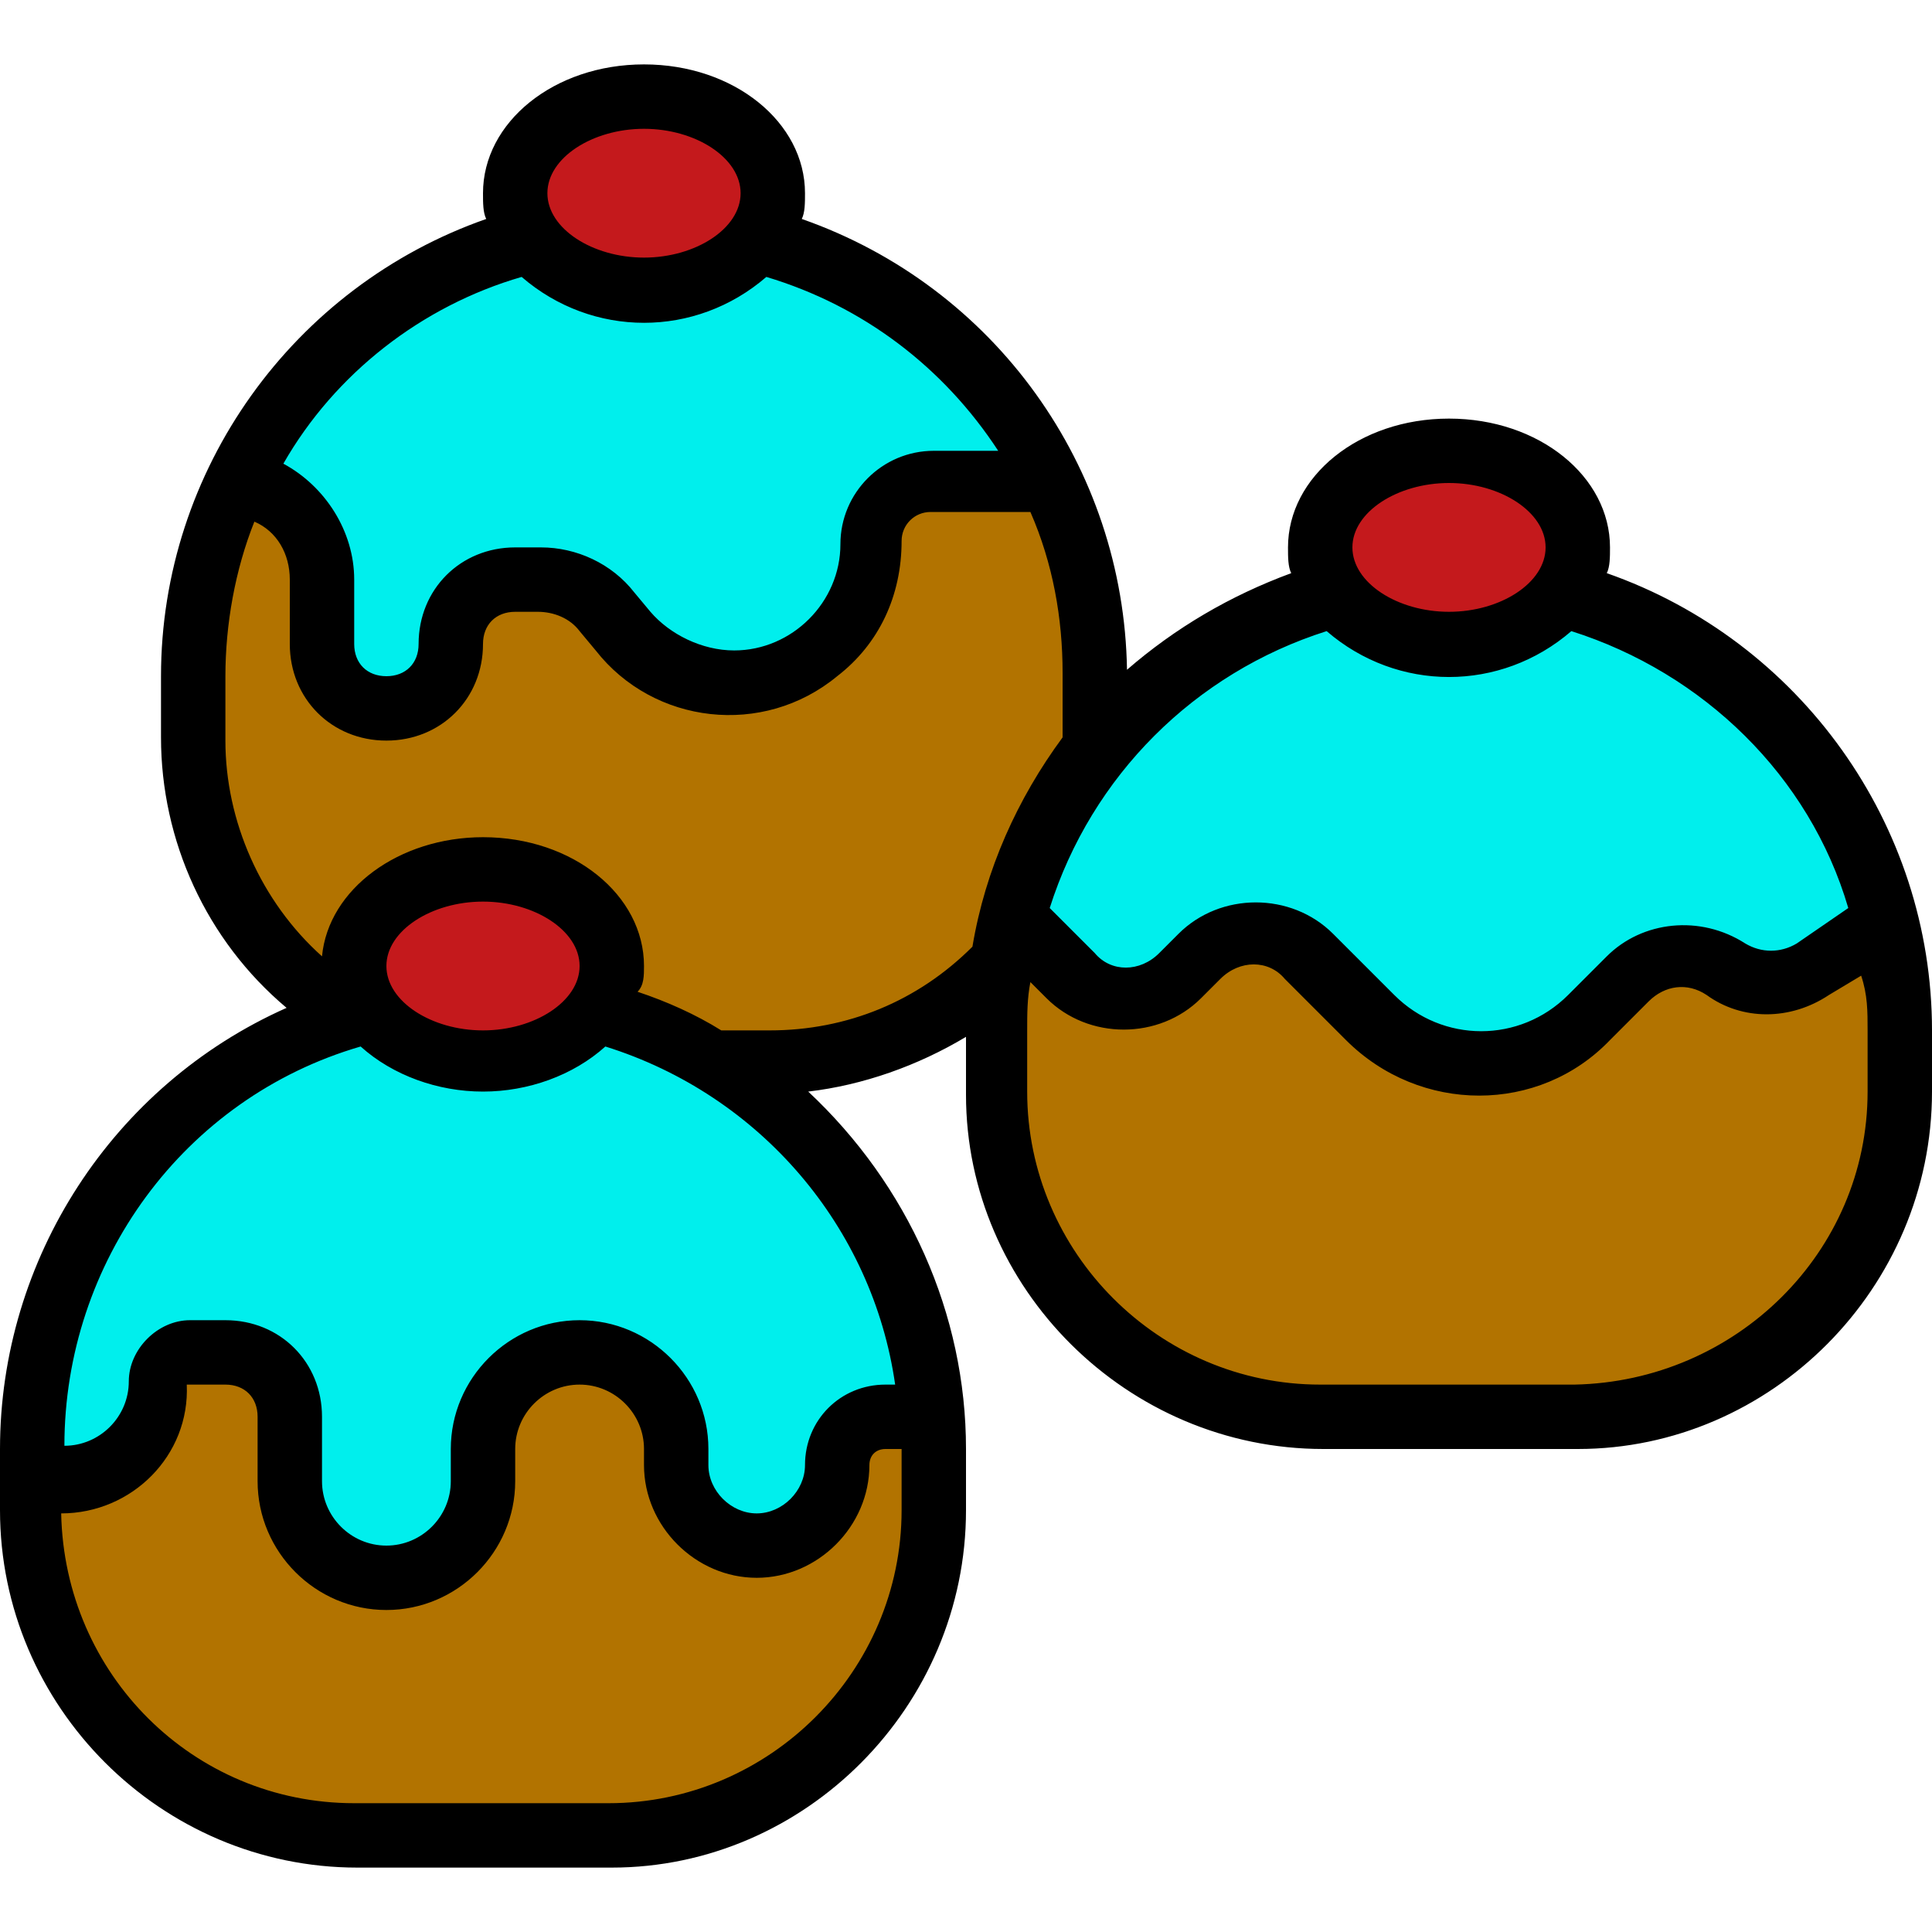
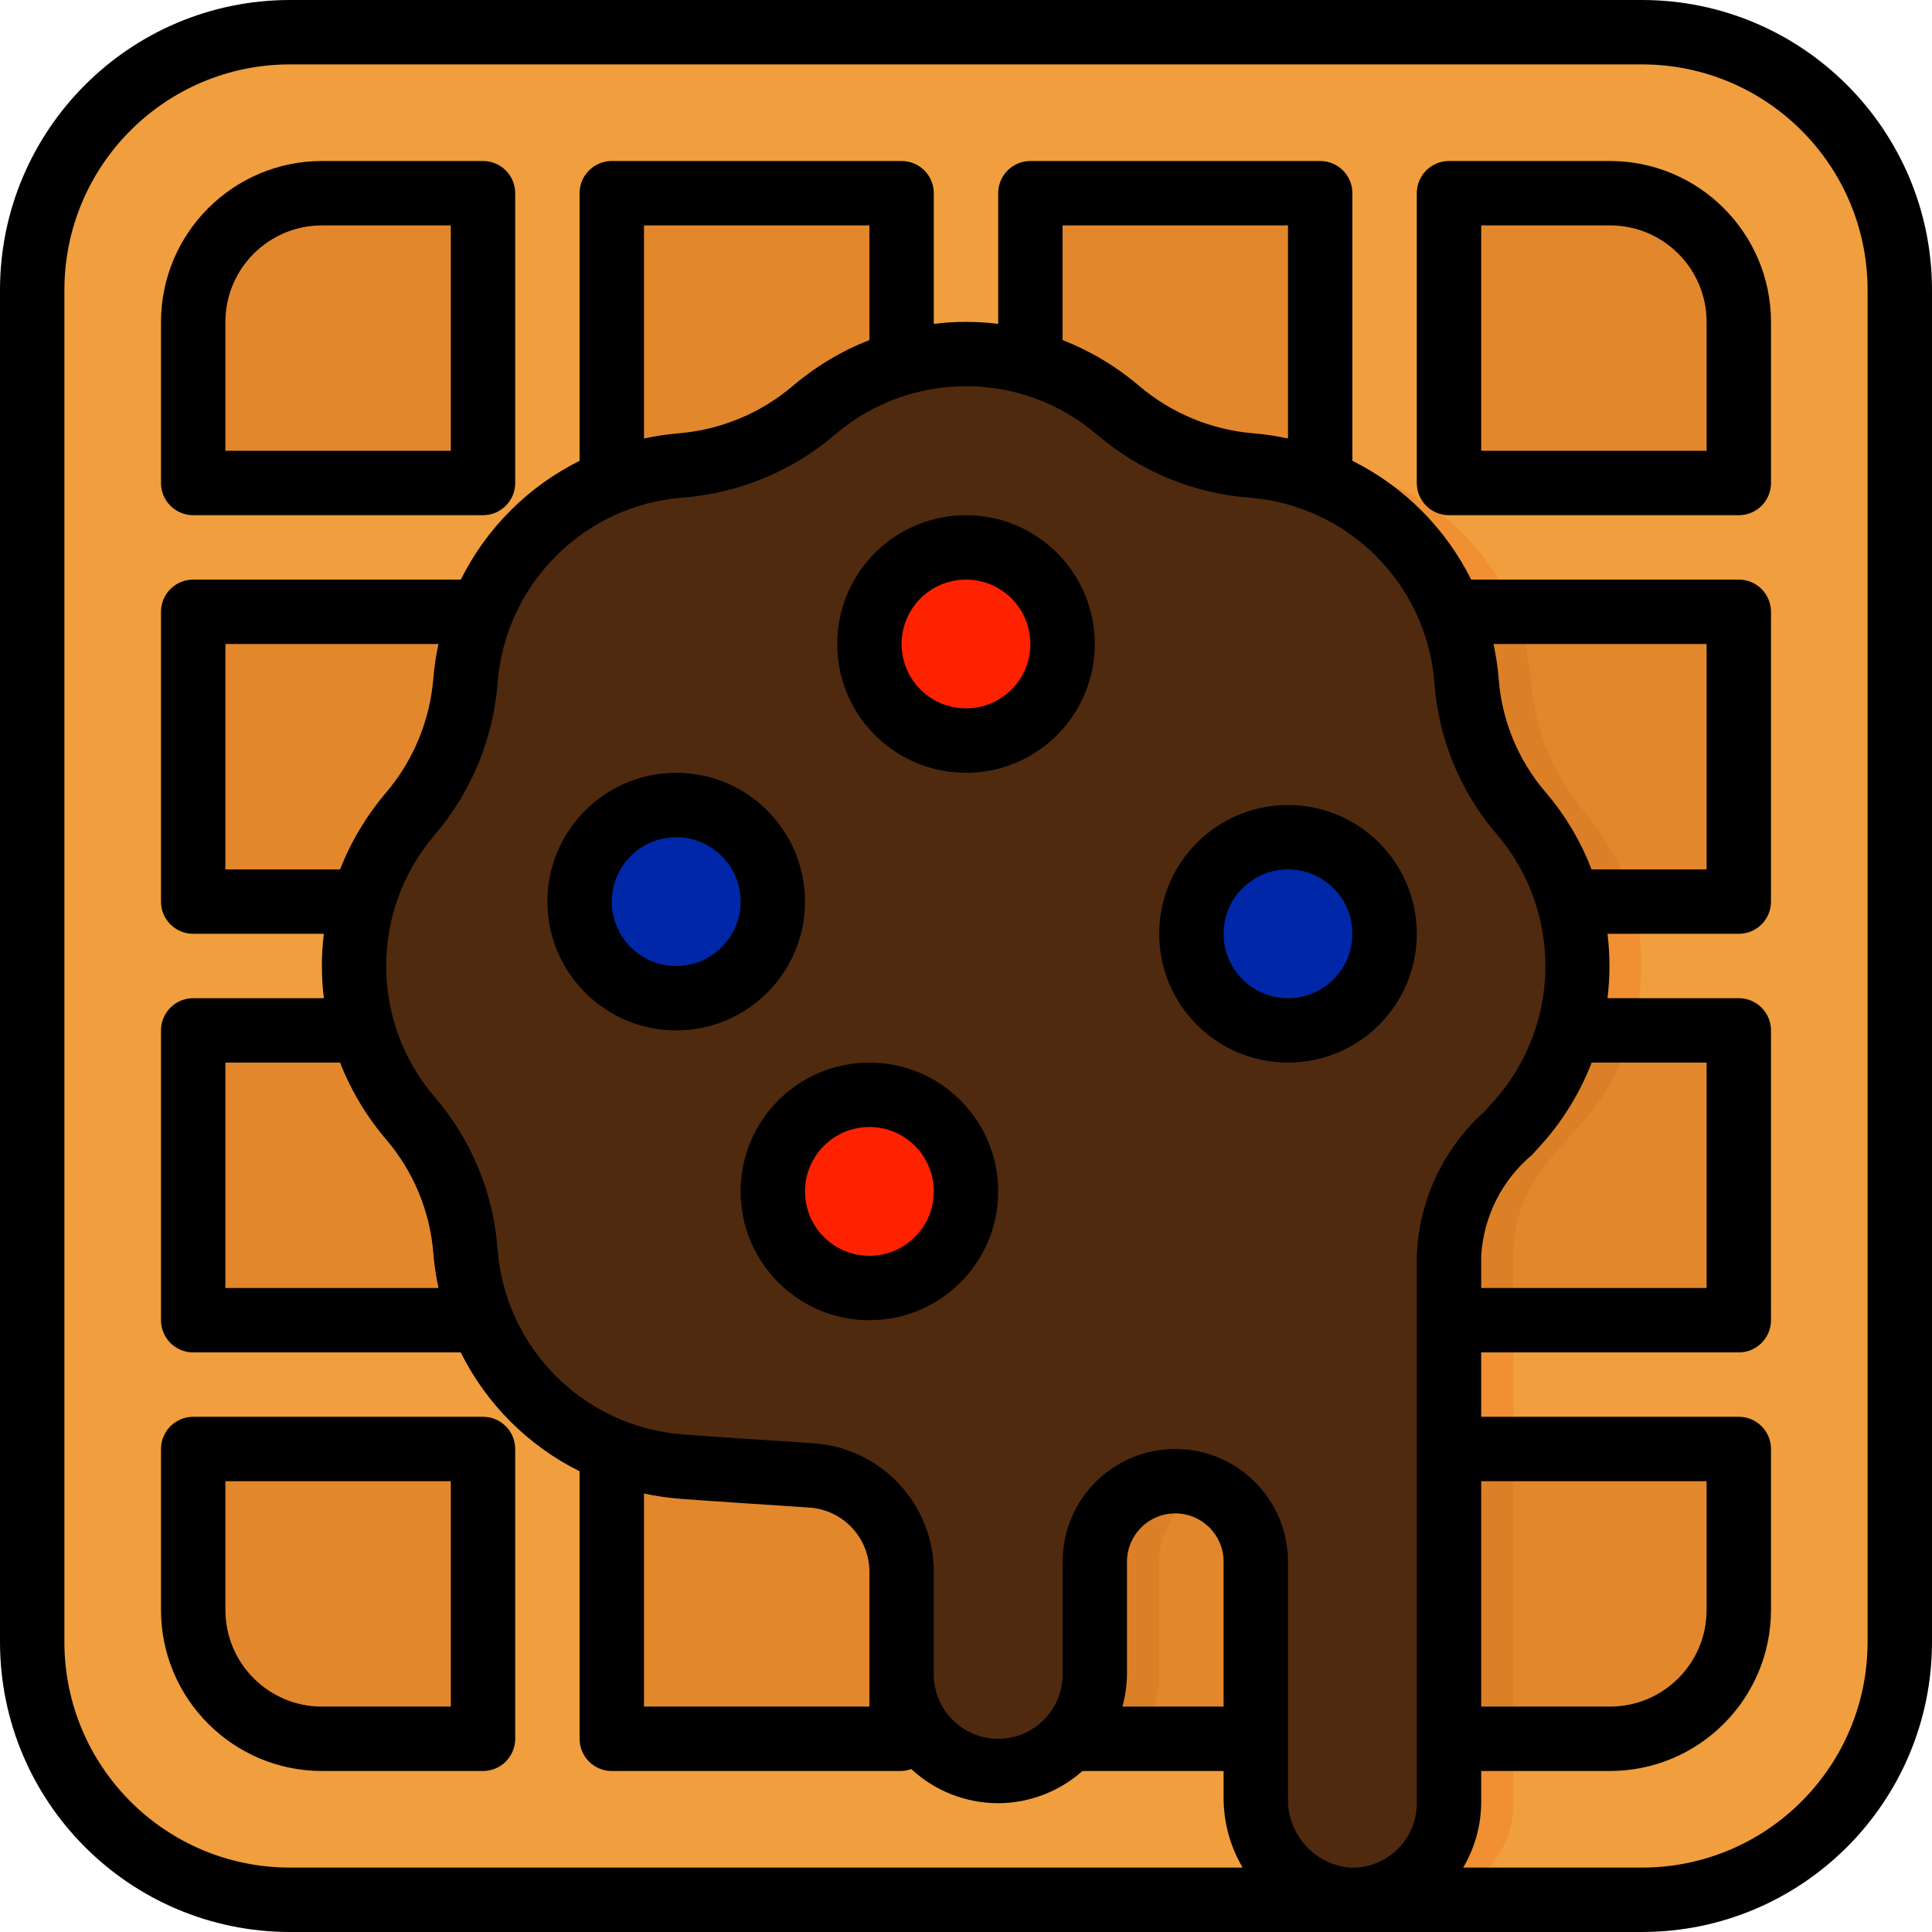
<svg xmlns="http://www.w3.org/2000/svg" version="1.1" width="512" height="512" x="0" y="0" viewBox="0 0 480 480" style="enable-background:new 0 0 512 512" xml:space="preserve" class="">
  <g>
-     <path style="" d="M160,56C98.4,56,48,106.4,48,168v15.2C48,228,84,264,128.8,264l0,0H192c44,0,80-36,80-80.8l0,0V168  C272,106.4,221.6,56,160,56z" fill="#b27300" data-original="#ffbf41" class="" />
-     <path style="" d="M80,144v16c0,8.8,7.2,16,16,16s16-7.2,16-16s7.2-16,16-16h5.6c6.4,0,12.8,3.2,16.8,8l4,4.8  c12,15.2,33.6,17.6,48.8,5.6c8-6.4,12.8-16.8,12.8-27.2c0-8.8,7.2-15.2,15.2-15.2l0,0h29.6C234.4,64,168,40,112,66.4  C88.8,77.6,69.6,96.8,58.4,120C71.2,121.6,80,132,80,144z" fill="#00efed" data-original="#f6f6e7" class="" />
-     <ellipse style="" cx="160" cy="48" rx="32" ry="24" fill="#c4191c" data-original="#ac2022" class="" />
-     <g>
-       <path style="" d="M120,248C58.4,248,8,298.4,8,360v15.2C8,420,44,456,88.8,456l0,0H152c44,0,80-36,80-80.8l0,0V360   C232,298.4,181.6,248,120,248z" fill="#b27300" data-original="#ffbf41" class="" />
-       <path style="" d="M360,144c-61.6,0-112,50.4-112,112v15.2c0,44.8,36,80.8,80.8,80.8l0,0H392c44,0,80-36,80-80.8l0,0   V256C472,194.4,421.6,144,360,144z" fill="#b27300" data-original="#ffbf41" class="" />
+     <path d="m72 8h336c35.348 0 64 28.652 64 64v336c0 35.348-28.652 64-64 64h-336c-35.348 0-64-28.652-64-64v-336c0-35.348 28.652-64 64-64zm0 0" fill="#f09e3e" data-original="#f09e3e" style="" />
+     <g fill="#e3872d">
+       <path d="m80 48h40v72h-72v-40c0-17.672 14.328-32 32-32zm0 0" fill="#e3872d" data-original="#e3872d" style="" class="" />
+       <path d="m152 48h72v72h-72zm0 0" fill="#e3872d" data-original="#e3872d" style="" class="" />
+       <path d="m256 48h72v72h-72zm0 0" fill="#e3872d" data-original="#e3872d" style="" class="" />
+       <path d="m360 48h40c17.672 0 32 14.328 32 32v40h-72zm0 0" fill="#e3872d" data-original="#e3872d" style="" class="" />
+       <path d="m48 152h72v72h-72zm0 0" fill="#e3872d" data-original="#e3872d" style="" class="" />
+       <path d="m152 152h72v72h-72zm0 0" fill="#e3872d" data-original="#e3872d" style="" class="" />
+       <path d="m256 152h72v72h-72zm0 0" fill="#e3872d" data-original="#e3872d" style="" class="" />
+       <path d="m360 152h72v72h-72zm0 0" fill="#e3872d" data-original="#e3872d" style="" class="" />
+       <path d="m48 256h72v72h-72zm0 0" fill="#e3872d" data-original="#e3872d" style="" class="" />
+       <path d="m152 256h72v72h-72zm0 0" fill="#e3872d" data-original="#e3872d" style="" class="" />
+       <path d="m256 256h72v72h-72zm0 0" fill="#e3872d" data-original="#e3872d" style="" class="" />
+       <path d="m360 256h72v72h-72zm0 0" fill="#e3872d" data-original="#e3872d" style="" class="" />
+       <path d="m48 360h72v72h-40c-17.672 0-32-14.328-32-32zm0 0" fill="#e3872d" data-original="#e3872d" style="" class="" />
+       <path d="m152 360h72v72h-72zm0 0" fill="#e3872d" data-original="#e3872d" style="" class="" />
+       <path d="m256 360h72v72h-72zm0 0" fill="#e3872d" data-original="#e3872d" style="" class="" />
+       <path d="m360 360h72v40c0 17.672-14.328 32-32 32h-40zm0 0" fill="#e3872d" data-original="#e3872d" style="" class="" />
+       <path d="m308 368c-11.047 0-20 8.953-20 20v28c-.016 5.922-2.238 11.625-6.23 16h46.23v-44c0-11.047-8.953-20-20-20zm0 0" fill="#e3872d" data-original="#e3872d" style="" class="" />
    </g>
-     <g>
-       <path style="" d="M120,248C58.4,248,8,298.4,8,360v8h7.2c13.6,0,24.8-11.2,24.8-24.8c0-4,3.2-7.2,7.2-7.2l0,0H56   c8.8,0,16,7.2,16,16v16c0,13.6,10.4,24,24,24s24-10.4,24-24v-8c0-13.6,10.4-24,24-24s24,10.4,24,24v4c0,11.2,8.8,20,20,20   s20-8.8,20-20c0-6.4,5.6-12,12-12h12C227.2,293.6,178.4,248,120,248z" fill="#00efed" data-original="#f6f6e7" class="" />
-       <path style="" d="M293.6,242.4l4.8-4.8c7.2-7.2,20-7.2,27.2,0l15.2,15.2c15.2,15.2,39.2,15.2,54.4,0l0,0l9.6-9.6   c6.4-6.4,16.8-7.2,24.8-2.4c6.4,4,15.2,4,21.6,0l17.6-12.8c-15.2-60-76-96-136-80.8c-39.2,10.4-70.4,40.8-80.8,80l14.4,14.4   C273.6,249.6,286.4,249.6,293.6,242.4z" fill="#00efed" data-original="#f6f6e7" class="" />
-     </g>
-     <g>
-       <ellipse style="" cx="360" cy="136" rx="32" ry="24" fill="#c4191c" data-original="#ac2022" class="" />
-       <ellipse style="" cx="120" cy="240" rx="32" ry="24" fill="#c4191c" data-original="#ac2022" class="" />
-     </g>
-     <path d="M399.2,142.4c0.8-1.6,0.8-4,0.8-6.4c0-17.6-17.6-32-40-32s-40,14.4-40,32c0,2.4,0,4.8,0.8,6.4c-15.2,5.6-28.8,13.6-40.8,24  c-0.8-50.4-32.8-95.2-80.8-112c0.8-1.6,0.8-4,0.8-6.4c0-17.6-17.6-32-40-32s-40,14.4-40,32c0,2.4,0,4.8,0.8,6.4  C72.8,71.2,40,116.8,40,168v15.2c0,25.6,11.2,50.4,31.2,67.2C28,269.6,0,312.8,0,360v15.2C0,424,40,464,88.8,464H152  c48,0,88-40,88-88.8V360c0-33.6-14.4-65.6-39.2-88.8c13.6-1.6,27.2-6.4,39.2-13.6V272c0,48,40,88,88.8,88H392c48,0,88-40,88-88.8  V256C480,204.8,447.2,159.2,399.2,142.4z M360,120c12.8,0,24,7.2,24,16s-11.2,16-24,16s-24-7.2-24-16S347.2,120,360,120z M160,32  c12.8,0,24,7.2,24,16s-11.2,16-24,16s-24-7.2-24-16S147.2,32,160,32z M129.6,68.8c17.6,15.2,43.2,15.2,60.8,0  c24,7.2,44,22.4,57.6,43.2h-16c-12.8,0-23.2,10.4-23.2,23.2c0,14.4-12,26.4-26.4,26.4c-8,0-16-4-20.8-9.6l-4-4.8  C152,140,143.2,136,134.4,136H128c-13.6,0-24,10.4-24,24c0,4.8-3.2,8-8,8s-8-3.2-8-8v-16c0-12-7.2-23.2-17.6-28.8  C83.2,92.8,104.8,76,129.6,68.8z M224,375.2c0,40-32.8,72.8-72.8,72.8H88c-40,0-72-32-72.8-72c17.6,0,32-14.4,31.2-32l0,0H56  c4.8,0,8,3.2,8,8v16c0,17.6,14.4,32,32,32s32-14.4,32-32v-8c0-8.8,7.2-16,16-16s16,7.2,16,16v4c0,15.2,12.8,28,28,28s28-12.8,28-28  c0-2.4,1.6-4,4-4h4V375.2z M222.4,344H220c-11.2,0-20,8.8-20,20c0,6.4-5.6,12-12,12s-12-5.6-12-12v-4c0-17.6-14.4-32-32-32  s-32,14.4-32,32v8c0,8.8-7.2,16-16,16s-16-7.2-16-16v-16c0-13.6-10.4-24-24-24h-8.8c-8,0-15.2,7.2-15.2,15.2c0,8.8-7.2,16-16,16  c0-45.6,29.6-86.4,73.6-99.2c8,7.2,19.2,11.2,30.4,11.2s22.4-4,30.4-11.2C188.8,272,216.8,304.8,222.4,344z M96,240  c0-8.8,11.2-16,24-16s24,7.2,24,16s-11.2,16-24,16S96,248.8,96,240z M191.2,256h-12c-6.4-4-13.6-7.2-20.8-9.6c1.6-1.6,1.6-4,1.6-6.4  c0-17.6-17.6-32-40-32c-20.8,0-38.4,12.8-40,29.6C64.8,224,56,204,56,184v-16c0-12.8,2.4-26.4,7.2-38.4c5.6,2.4,8.8,8,8.8,14.4v16  c0,13.6,10.4,24,24,24s24-10.4,24-24c0-4.8,3.2-8,8-8h5.6c4,0,8,1.6,10.4,4.8l4,4.8c14.4,18.4,41.6,21.6,60,6.4  c10.4-8,16-20,16-33.6c0-4,3.2-7.2,7.2-7.2H256c5.6,12.8,8,26.4,8,40v15.2c0,0,0,0,0,0.8c-11.2,15.2-19.2,32.8-22.4,52  C228,248.8,210.4,256,191.2,256z M464,256v15.2c0,40-32.8,72-72.8,72.8H328c-40,0-72.8-32.8-72.8-72.8V256c0-4,0-8,0.8-12l4,4  c10.4,10.4,28,10.4,38.4,0l4.8-4.8c4.8-4.8,12-4.8,16,0l15.2,15.2c18.4,18.4,48,18.4,65.6,0l9.6-9.6c4-4,9.6-4.8,14.4-1.6  c8.8,6.4,20.8,6.4,30.4,0l8-4.8C464,247.2,464,251.2,464,256z M446.4,234.4c-4,2.4-8.8,2.4-12.8,0c-11.2-7.2-25.6-5.6-34.4,3.2  l-9.6,9.6c-12,12-31.2,12-43.2,0L331.2,232c-10.4-10.4-28-10.4-38.4,0l-4.8,4.8c-4.8,4.8-12,4.8-16,0l-11.2-11.2  c10.4-32.8,36-58.4,68.8-68.8c17.6,15.2,43.2,15.2,60.8,0c32.8,10.4,59.2,36,68.8,68.8L446.4,234.4z" fill="#000000" data-original="#000000" style="" class="" />
-     <g>
- </g>
-     <g>
- </g>
-     <g>
- </g>
-     <g>
- </g>
-     <g>
- </g>
-     <g>
- </g>
-     <g>
- </g>
-     <g>
- </g>
-     <g>
- </g>
-     <g>
- </g>
-     <g>
- </g>
-     <g>
- </g>
-     <g>
- </g>
-     <g>
- </g>
-     <g>
- </g>
+     <path d="m360 152h16.297c-8.09-20.133-26.703-34.094-48.297-36.223v4.223h-72v-32c-11.398.059-22.531 3.477-32 9.824v22.176h-56.711c-20.129 8.383-33.887 27.312-35.641 49.047-.926 11-4.965 21.512-11.648 30.297v24.656h-13.543c-3 10.457-3 21.543 0 32h13.543v24.648c6.68 8.703 10.719 19.145 11.633 30.078 1.676 21.824 15.449 40.859 35.656 49.273h56.711v8c9.566 3.359 15.977 12.383 16 22.52v25.48c-.031 9.938 6.086 18.859 15.363 22.41 9.277 3.555 19.789 1.004 26.406-6.41h-25.77v-72h72v86.641c-.285 13.113 9.645 24.203 22.711 25.359 6.586.355 13.027-2.016 17.809-6.559 4.785-4.539 7.488-10.848 7.48-17.441v-16h-16v-72h16v-32h-16v-72h45.527c2.996-10.457 2.996-21.543 0-32h-45.527zm-136 176h-72v-72h72zm0-104h-72v-72h72zm104 104h-72v-72h72zm0-104h-72v-72h72zm0 0" fill="#f09032" data-original="#f09032" style="" class="" />
+     <path d="m380.352 169.047c-.48-5.855-1.852-11.602-4.055-17.047h-16.297v72h45.543c-2.246-8.109-6.23-15.629-11.68-22.039-7.891-9.254-12.625-20.785-13.512-32.914zm0 0" fill="#db8027" data-original="#db8027" style="" class="" />
+     <path d="m256 256h72v72h-72zm0 0" fill="#db8027" data-original="#db8027" style="" class="" />
+     <path d="m360 328h16v-16c0-16 9.441-24.449 17.336-33.359 5.715-6.535 9.879-14.273 12.191-22.641h-45.527zm0 0" fill="#db8027" data-original="#db8027" style="" class="" />
+     <path d="m288 388c0-11.047 8.953-20 20-20s20 8.953 20 20v-28h-72v72h25.77c3.992-4.375 6.215-10.078 6.23-16zm0 0" fill="#db8027" data-original="#db8027" style="" class="" />
+     <path d="m360 432h16v-72h-16zm0 0" fill="#db8027" data-original="#db8027" style="" class="" />
+     <path d="m377.863 201.961c-7.891-9.254-12.625-20.785-13.512-32.914-2.285-28.492-24.906-51.113-53.398-53.398-12.238-.969-23.859-5.781-33.191-13.754-21.766-18.527-53.758-18.527-75.523 0-9.332 7.973-20.953 12.785-33.191 13.754-28.492 2.285-51.113 24.906-53.398 53.398-.969 12.238-5.781 23.859-13.754 33.191-18.527 21.766-18.527 53.758 0 75.523 7.957 9.254 12.766 20.801 13.738 32.965 2.199 28.645 24.957 51.402 53.598 53.602 6.168.473 20.051 1.391 32.289 2.191 12.652.805 22.496 11.309 22.48 23.984v25.496c0 13.254 10.746 24 24 24s24-10.746 24-24v-28c0-11.047 8.953-20 20-20s20 8.953 20 20v58.641c-.285 13.113 9.645 24.203 22.711 25.359 6.586.355 13.027-2.016 17.809-6.559 4.785-4.539 7.488-10.848 7.48-17.441v-136c0-16 9.441-24.449 17.336-33.359 19.352-21.824 19.578-54.594.527-76.68zm0 0" fill="#502a0f" data-original="#ffcc33" style="" class="" />
+     <path d="m192 216c0 13.254-10.746 24-24 24s-24-10.746-24-24 10.746-24 24-24 24 10.746 24 24zm0 0" fill="#0027a8" data-original="#606fa1" style="" class="" />
+     <path d="m264 160c0 13.254-10.746 24-24 24s-24-10.746-24-24 10.746-24 24-24 24 10.746 24 24zm0 0" fill="#ff2200" data-original="#f05d46" style="" class="" />
+     <path d="m240 296c0 13.254-10.746 24-24 24s-24-10.746-24-24 10.746-24 24-24 24 10.746 24 24zm0 0" fill="#ff2200" data-original="#f05d46" style="" class="" />
+     <path d="m344 232c0 13.254-10.746 24-24 24s-24-10.746-24-24 10.746-24 24-24 24 10.746 24 24zm0 0" fill="#0027a8" data-original="#606fa1" style="" class="" />
+     <path d="m408 0h-336c-39.746.047-71.953 32.254-72 72v336c.047 39.746 32.254 71.953 72 72h336c39.746-.047 71.953-32.254 72-72v-336c-.047-39.746-32.254-71.953-72-72zm-192 416v8h-56v-52.945c2.855.617 5.75 1.051 8.664 1.289 6.184.48 20.105 1.398 32.375 2.199 8.43.551 14.98 7.555 14.961 16zm16-21.336v-4.16c-.035-16.852-13.105-30.801-29.922-31.93-12.199-.797-26.039-1.711-32.191-2.184-24.785-1.766-44.508-21.484-46.277-46.27-1.074-13.859-6.543-27.016-15.609-37.555-16.066-18.738-16.066-46.395 0-65.133 9.07-10.613 14.543-23.828 15.633-37.746 1.891-24.613 21.449-44.172 46.062-46.062 13.914-1.094 27.125-6.562 37.738-15.625 18.738-16.066 46.395-16.066 65.133 0 10.617 9.07 23.832 14.547 37.754 15.641 24.609 1.891 44.168 21.445 46.062 46.055.996 13.832 6.402 26.977 15.426 37.504 16.363 19.082 16.164 47.305-.465 66.152l-2.512 2.793c-10.246 9.172-16.32 22.113-16.832 35.855v136c.008 4.398-1.797 8.605-4.992 11.633-3.191 3.027-7.488 4.605-11.879 4.367-8.805-.949-15.395-8.512-15.129-17.359v-58.641c0-15.465-12.535-28-28-28s-28 12.535-28 28v28c0 8.836-7.164 16-16 16s-16-7.164-16-16zm-147.504-178.664h-28.496v-56h52.945c-.602 2.773-1.027 5.582-1.273 8.406-.828 10.566-4.98 20.594-11.863 28.648-4.797 5.645-8.621 12.047-11.312 18.945zm11.312 66.945c6.867 7.961 11.016 17.906 11.848 28.391.238 2.914.668 5.809 1.289 8.664h-52.945v-56h28.496c2.691 6.898 6.516 13.301 11.312 18.945zm120.191-198.449c-6.898 2.691-13.301 6.516-18.945 11.312-8.059 6.883-18.09 11.035-28.656 11.863-2.82.25-5.629.676-8.398 1.273v-52.945h56zm104 24.449c-2.77-.598-5.578-1.023-8.398-1.273-10.566-.828-20.598-4.98-28.656-11.863-5.645-4.797-12.047-8.621-18.945-11.312v-28.496h56zm48 259.055h56v32c0 13.254-10.746 24-24 24h-32zm27.441-104h28.559v56h-56v-8c.586-9.754 5.168-18.836 12.664-25.105l2.664-2.941c5.191-5.879 9.293-12.637 12.113-19.953zm-11.52-67.266c-6.797-7.957-10.859-17.887-11.594-28.328-.246-2.824-.672-5.633-1.273-8.406h52.945v56h-28.586c-2.695-7.035-6.586-13.551-11.492-19.266zm-103.922 219.266v-28c0-6.629 5.371-12 12-12s12 5.371 12 12v36h-25.137c.719-2.609 1.098-5.297 1.137-8zm184-8c-.035 30.914-25.086 55.965-56 56h-44.48c2.875-4.848 4.422-10.367 4.48-16v-8h32c22.082-.027 39.973-17.918 40-40v-40c0-4.418-3.582-8-8-8h-64v-16h64c4.418 0 8-3.582 8-8v-72c0-4.418-3.582-8-8-8h-32.617c.641-5.312.641-10.688 0-16h32.617c4.418 0 8-3.582 8-8v-72c0-4.418-3.582-8-8-8h-66.488c-6.371-12.781-16.73-23.141-29.512-29.512v-66.488c0-4.418-3.582-8-8-8h-72c-4.418 0-8 3.582-8 8v32.465c-5.312-.656-10.688-.656-16 0v-32.465c0-4.418-3.582-8-8-8h-72c-4.418 0-8 3.582-8 8v66.488c-12.781 6.371-23.141 16.73-29.512 29.512h-66.488c-4.418 0-8 3.582-8 8v72c0 4.418 3.582 8 8 8h32.465c-.656 5.312-.656 10.688 0 16h-32.465c-4.418 0-8 3.582-8 8v72c0 4.418 3.582 8 8 8h66.473c6.363 12.801 16.73 23.172 29.527 29.535v66.465c0 4.418 3.582 8 8 8h72c.82-.035 1.633-.203 2.398-.496 5.867 5.461 13.586 8.496 21.602 8.496 7.723-.027 15.168-2.875 20.945-8h35.055v6.641c0 6.105 1.633 12.098 4.727 17.359h-236.727c-30.914-.035-55.965-25.086-56-56v-336c.035-30.914 25.086-55.965 56-56h336c30.914.035 55.965 25.086 56 56zm0 0" fill="#000000" data-original="#000000" style="" class="" />
+     <path d="m120 40h-40c-22.082.027-39.973 17.918-40 40v40c0 4.418 3.582 8 8 8h72c4.418 0 8-3.582 8-8v-72c0-4.418-3.582-8-8-8zm-8 72h-56v-32c0-13.254 10.746-24 24-24h32zm0 0" fill="#000000" data-original="#000000" style="" class="" />
+     <path d="m400 40h-40c-4.418 0-8 3.582-8 8v72c0 4.418 3.582 8 8 8h72c4.418 0 8-3.582 8-8v-40c-.027-22.082-17.918-39.973-40-40zm24 72h-56v-56h32c13.254 0 24 10.746 24 24zm0 0" fill="#000000" data-original="#000000" style="" class="" />
+     <path d="m40 400c.027 22.082 17.918 39.973 40 40h40c4.418 0 8-3.582 8-8v-72c0-4.418-3.582-8-8-8h-72c-4.418 0-8 3.582-8 8zm16-32h56v56h-32c-13.254 0-24-10.746-24-24zm0 0" fill="#000000" data-original="#000000" style="" class="" />
+     <path d="m200 224c0-17.672-14.328-32-32-32s-32 14.328-32 32 14.328 32 32 32 32-14.328 32-32zm-32 16c-8.836 0-16-7.164-16-16s7.164-16 16-16 16 7.164 16 16-7.164 16-16 16zm0 0" fill="#000000" data-original="#000000" style="" class="" />
+     <path d="m240 192c17.672 0 32-14.328 32-32s-14.328-32-32-32-32 14.328-32 32 14.328 32 32 32zm0-48c8.836 0 16 7.164 16 16s-7.164 16-16 16-16-7.164-16-16 7.164-16 16-16zm0 0" fill="#000000" data-original="#000000" style="" class="" />
+     <path d="m248 296c0-17.672-14.328-32-32-32s-32 14.328-32 32 14.328 32 32 32 32-14.328 32-32zm-32 16c-8.836 0-16-7.164-16-16s7.164-16 16-16 16 7.164 16 16-7.164 16-16 16zm0 0" fill="#000000" data-original="#000000" style="" class="" />
+     <path d="m320 264c17.672 0 32-14.328 32-32s-14.328-32-32-32-32 14.328-32 32 14.328 32 32 32zm0-48c8.836 0 16 7.164 16 16s-7.164 16-16 16-16-7.164-16-16 7.164-16 16-16zm0 0" fill="#000000" data-original="#000000" style="" class="" />
  </g>
</svg>
